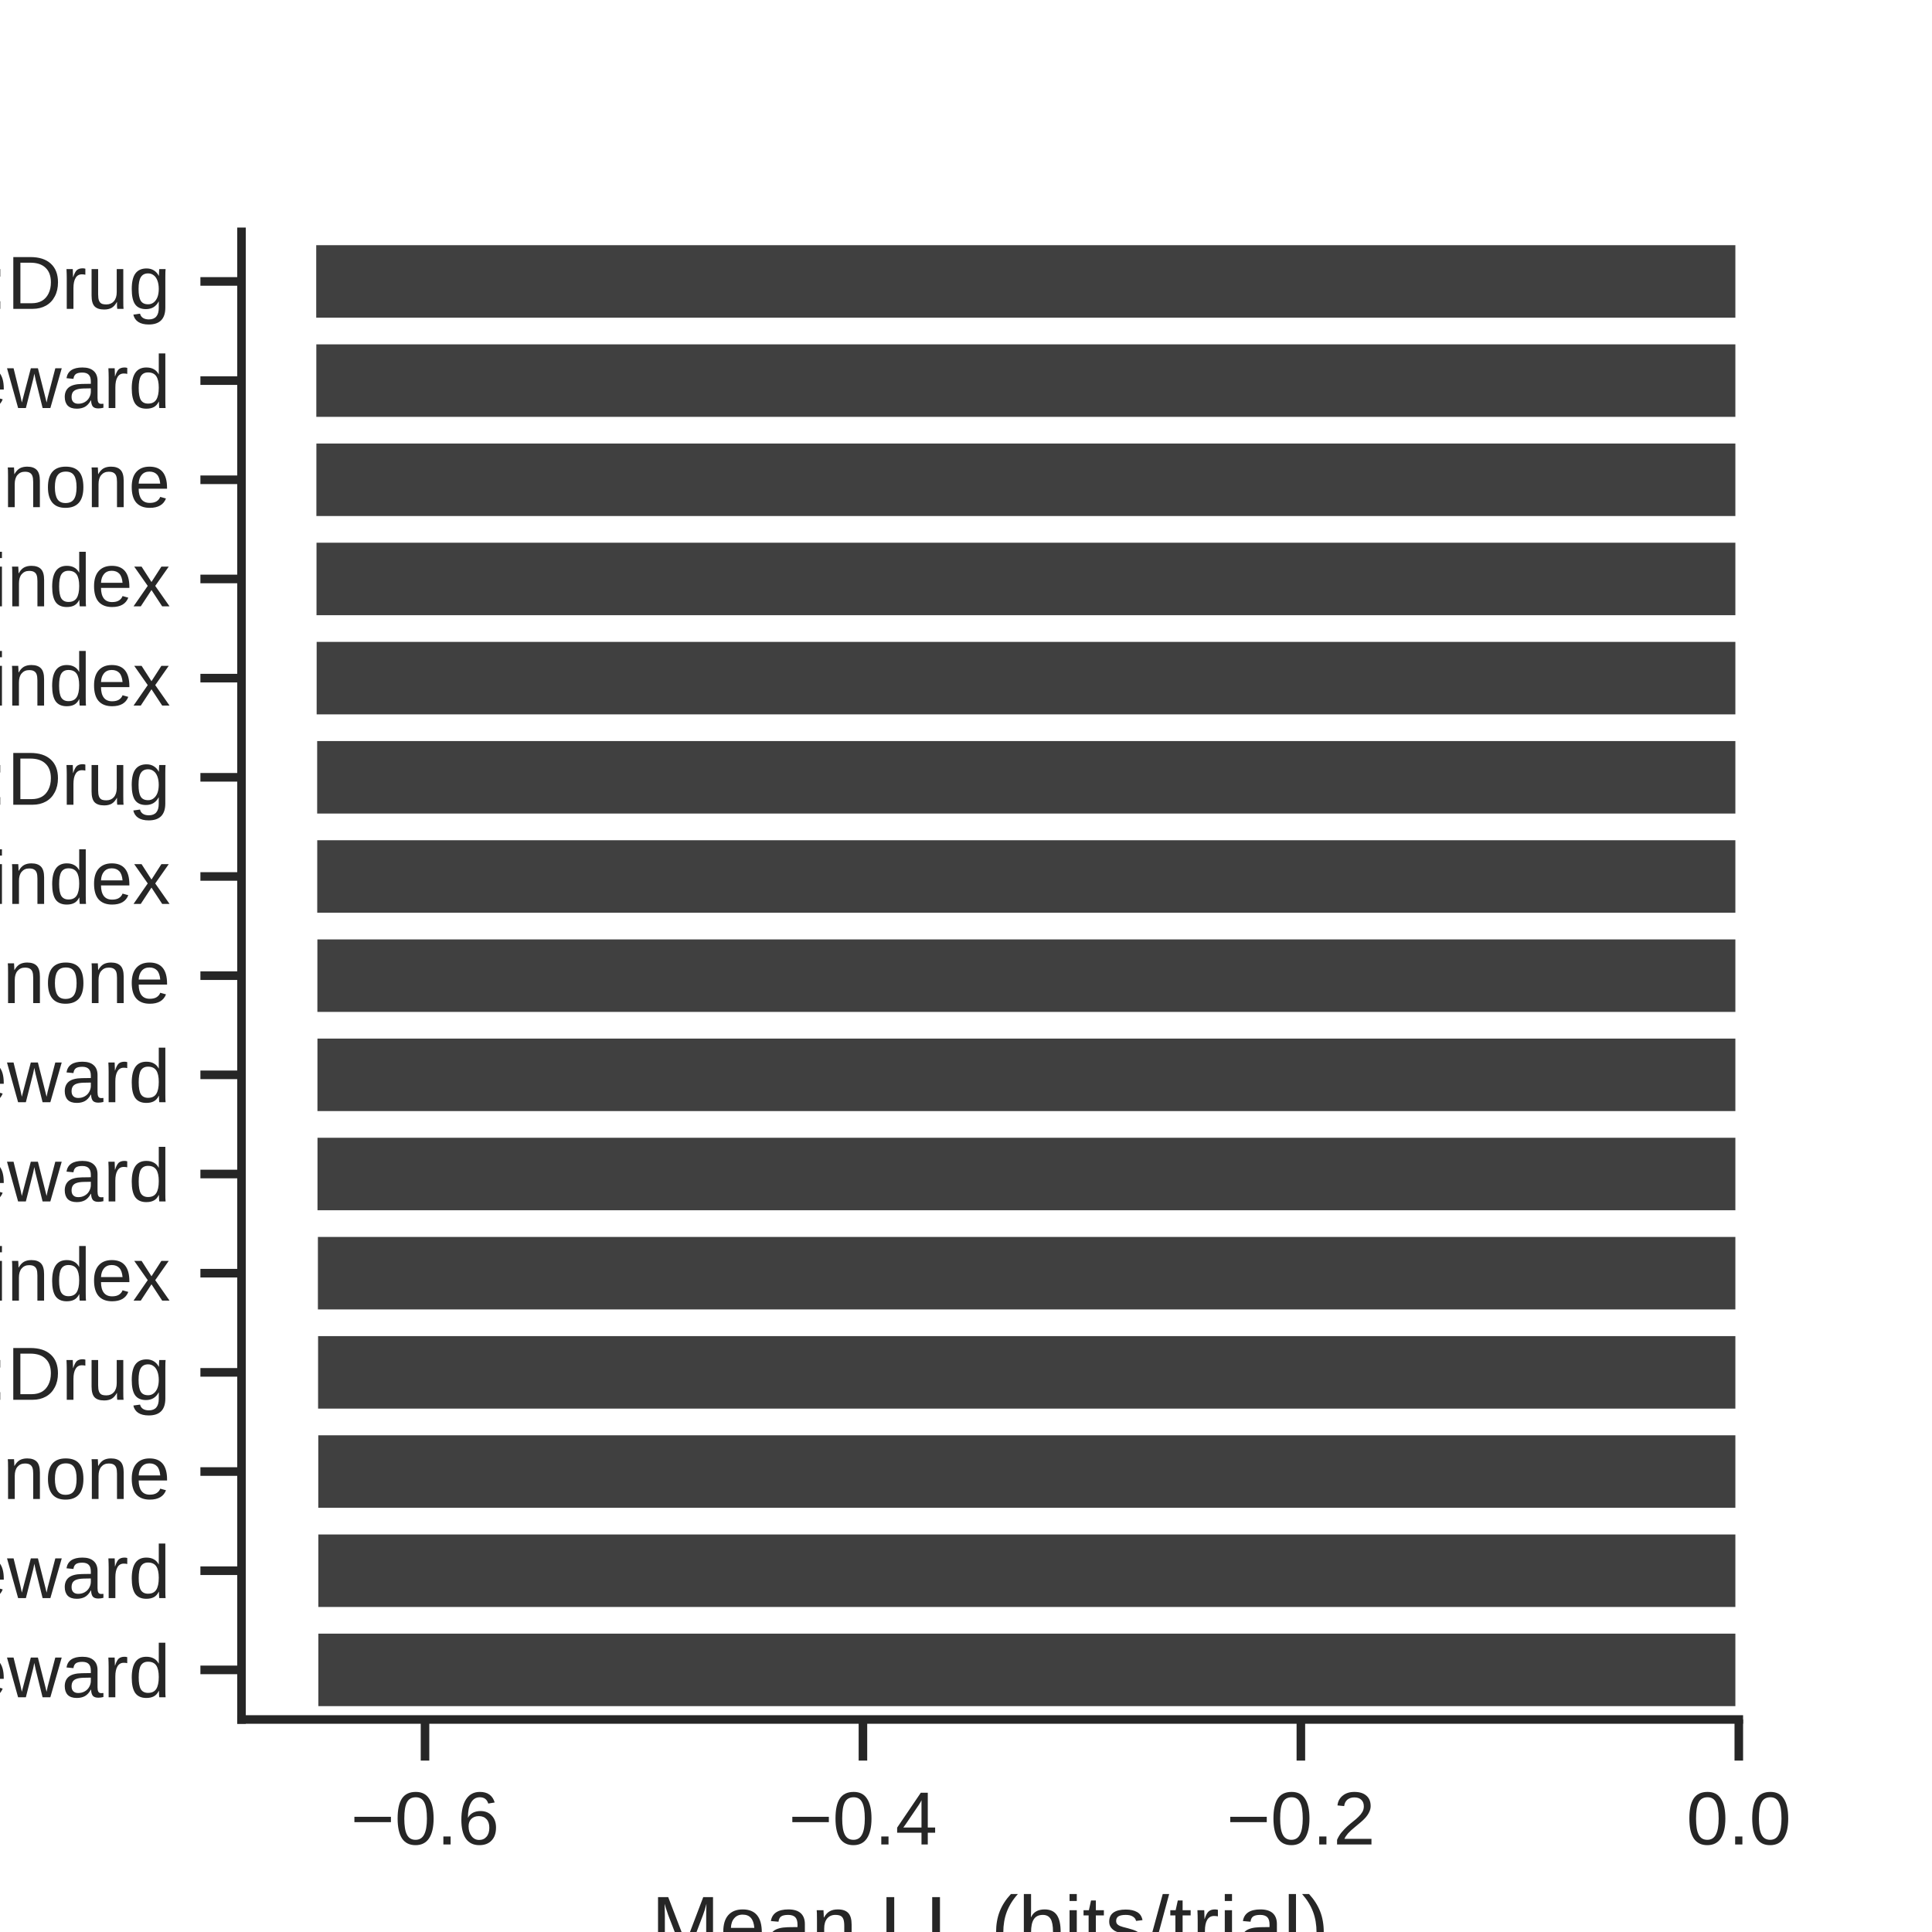
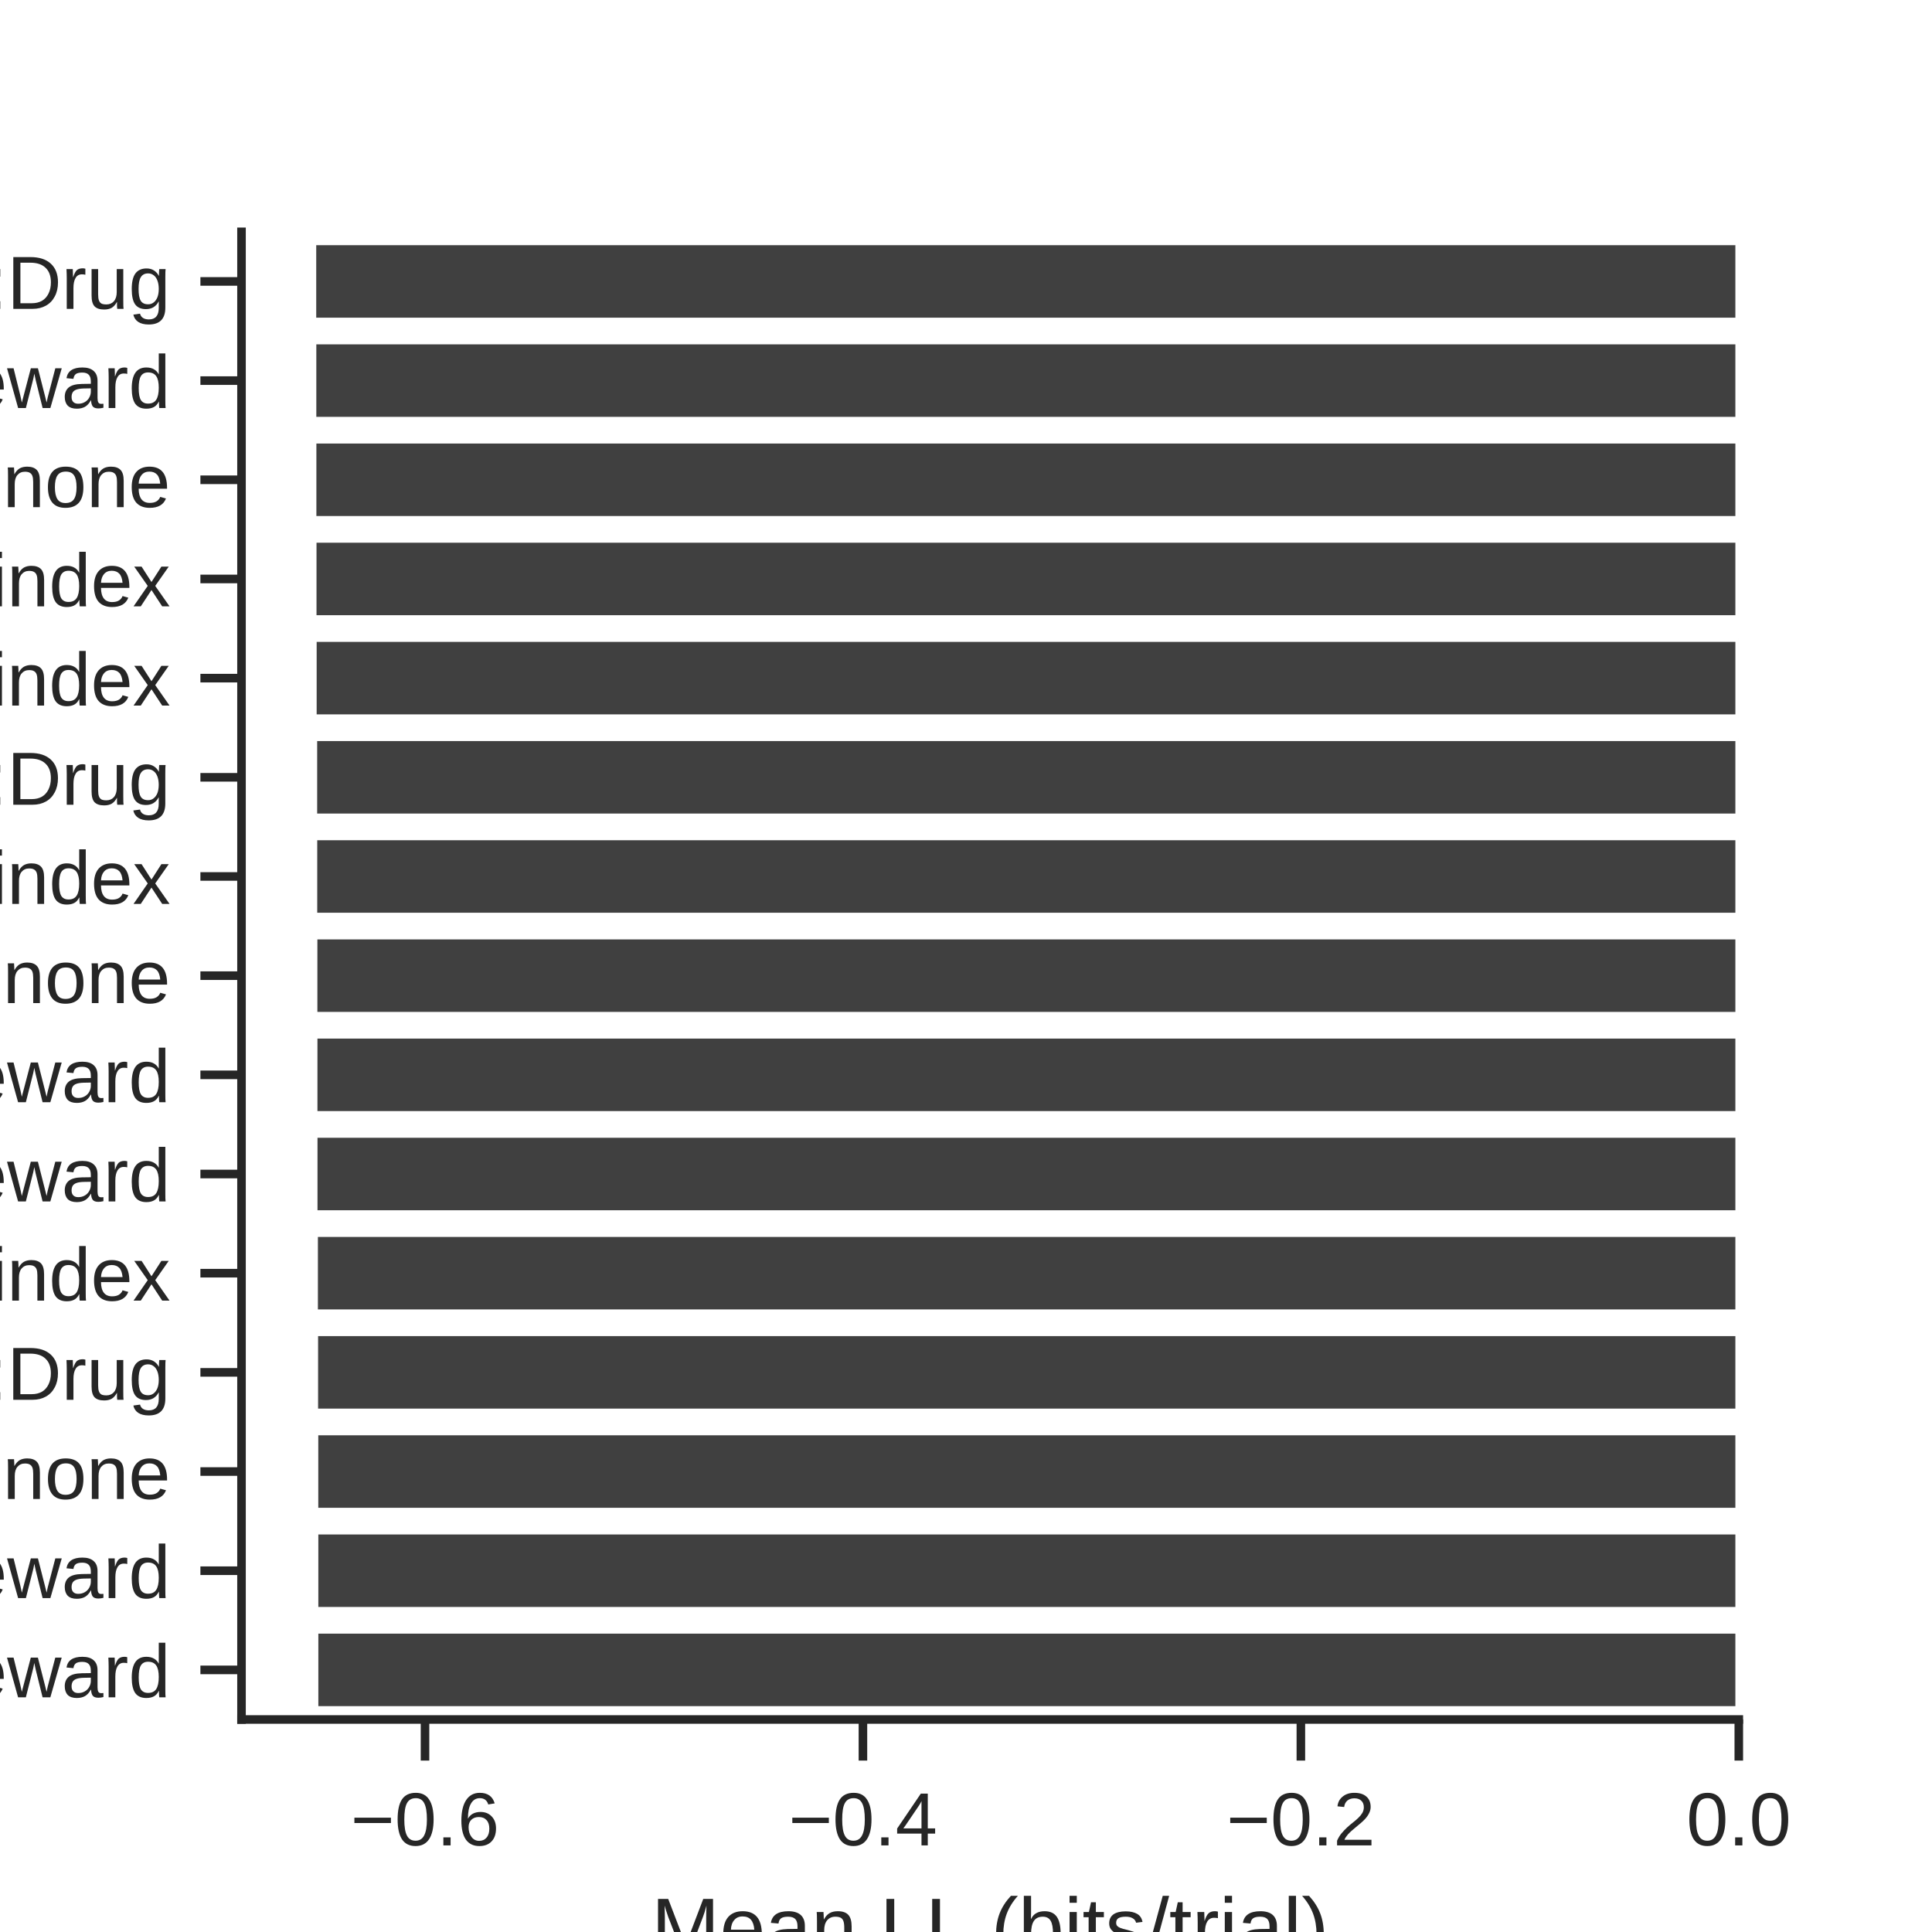
<svg xmlns="http://www.w3.org/2000/svg" xmlns:xlink="http://www.w3.org/1999/xlink" width="225.638pt" height="225.638pt" viewBox="0 0 225.638 225.638" version="1.1">
  <defs>
    <style type="text/css">*{stroke-linejoin: round; stroke-linecap: butt}</style>
  </defs>
  <g id="figure_1">
    <g id="patch_1">
      <path d="M 0 225.638  L 225.638 225.638  L 225.638 0  L 0 0  z " style="fill: #ffffff" />
    </g>
    <g id="axes_1">
      <g id="patch_2">
        <path d="M 28.205 200.818  L 203.074 200.818  L 203.074 27.077  L 28.205 27.077  z " style="fill: #ffffff" />
      </g>
      <g id="matplotlib.axis_1">
        <g id="xtick_1">
          <g id="line2d_1">
            <defs>
-               <path id="m626e003dc4" d="M 0 0  L 0 4.8  " style="stroke: #262626" />
+               <path id="mcc6fe2d7c7" d="M 0 0  L 0 4.8  " style="stroke: #262626" />
            </defs>
            <g>
-               <use xlink:href="#m626e003dc4" x="49.637" y="200.818" style="fill: #262626; stroke: #262626" />
+               <use xlink:href="#mcc6fe2d7c7" x="49.637" y="200.818" style="fill: #262626; stroke: #262626" />
            </g>
          </g>
          <g id="text_1">
-             <text style="font-size: 8.8px; font-family: 'Arial', 'DejaVu Sans', 'Liberation Sans', 'Bitstream Vera Sans', sans-serif; text-anchor: middle; fill: #262626" x="49.637" y="215.417" transform="rotate(-0 49.63658 215.4165)">−0.6</text>
+             <text style="font-size: 8.8px; font-family: 'Arial', 'DejaVu Sans', 'Liberation Sans', 'Bitstream Vera Sans', sans-serif; text-anchor: middle; fill: #262626" x="49.637" y="215.524" transform="rotate(-0 49.63658 215.5243)">−0.6</text>
          </g>
        </g>
        <g id="xtick_2">
          <g id="line2d_2">
            <g>
-               <use xlink:href="#m626e003dc4" x="100.782" y="200.818" style="fill: #262626; stroke: #262626" />
+               <use xlink:href="#mcc6fe2d7c7" x="100.782" y="200.818" style="fill: #262626; stroke: #262626" />
            </g>
          </g>
          <g id="text_2">
-             <text style="font-size: 8.8px; font-family: 'Arial', 'DejaVu Sans', 'Liberation Sans', 'Bitstream Vera Sans', sans-serif; text-anchor: middle; fill: #262626" x="100.782" y="215.417" transform="rotate(-0 100.7824 215.4165)">−0.4</text>
+             <text style="font-size: 8.8px; font-family: 'Arial', 'DejaVu Sans', 'Liberation Sans', 'Bitstream Vera Sans', sans-serif; text-anchor: middle; fill: #262626" x="100.782" y="215.524" transform="rotate(-0 100.7824 215.5243)">−0.4</text>
          </g>
        </g>
        <g id="xtick_3">
          <g id="line2d_3">
            <g>
-               <use xlink:href="#m626e003dc4" x="151.928" y="200.818" style="fill: #262626; stroke: #262626" />
+               <use xlink:href="#mcc6fe2d7c7" x="151.928" y="200.818" style="fill: #262626; stroke: #262626" />
            </g>
          </g>
          <g id="text_3">
-             <text style="font-size: 8.8px; font-family: 'Arial', 'DejaVu Sans', 'Liberation Sans', 'Bitstream Vera Sans', sans-serif; text-anchor: middle; fill: #262626" x="151.928" y="215.417" transform="rotate(-0 151.9282 215.4165)">−0.2</text>
+             <text style="font-size: 8.8px; font-family: 'Arial', 'DejaVu Sans', 'Liberation Sans', 'Bitstream Vera Sans', sans-serif; text-anchor: middle; fill: #262626" x="151.928" y="215.524" transform="rotate(-0 151.9282 215.5243)">−0.2</text>
          </g>
        </g>
        <g id="xtick_4">
          <g id="line2d_4">
            <g>
-               <use xlink:href="#m626e003dc4" x="203.074" y="200.818" style="fill: #262626; stroke: #262626" />
+               <use xlink:href="#mcc6fe2d7c7" x="203.074" y="200.818" style="fill: #262626; stroke: #262626" />
            </g>
          </g>
          <g id="text_4">
-             <text style="font-size: 8.8px; font-family: 'Arial', 'DejaVu Sans', 'Liberation Sans', 'Bitstream Vera Sans', sans-serif; text-anchor: middle; fill: #262626" x="203.074" y="215.417" transform="rotate(-0 203.074 215.4165)">0.0</text>
+             <text style="font-size: 8.8px; font-family: 'Arial', 'DejaVu Sans', 'Liberation Sans', 'Bitstream Vera Sans', sans-serif; text-anchor: middle; fill: #262626" x="203.074" y="215.524" transform="rotate(-0 203.074 215.5243)">0.0</text>
          </g>
        </g>
        <g id="text_5">
-           <text style="font-size: 9.6px; font-family: 'Arial', 'DejaVu Sans', 'Liberation Sans', 'Bitstream Vera Sans', sans-serif; text-anchor: middle; fill: #262626" x="115.639" y="228.154" transform="rotate(-0 115.6394 228.154)">Mean LL (bits/trial)</text>
+           <text style="font-size: 9.6px; font-family: 'Arial', 'DejaVu Sans', 'Liberation Sans', 'Bitstream Vera Sans', sans-serif; text-anchor: middle; fill: #262626" x="115.639" y="228.365" transform="rotate(-0 115.6394 228.3653)">Mean LL (bits/trial)</text>
        </g>
      </g>
      <g id="matplotlib.axis_2">
        <g id="ytick_1">
          <g id="line2d_5">
            <defs>
-               <path id="mec1ce9788b" d="M 0 0  L -4.8 0  " style="stroke: #262626" />
+               <path id="mad27e0e7fb" d="M 0 0  L -4.8 0  " style="stroke: #262626" />
            </defs>
            <g>
-               <use xlink:href="#mec1ce9788b" x="28.205" y="32.868" style="fill: #262626; stroke: #262626" />
+               <use xlink:href="#mad27e0e7fb" x="28.205" y="32.868" style="fill: #262626; stroke: #262626" />
            </g>
          </g>
          <g id="text_6">
-             <text style="font-size: 8.8px; font-family: 'Arial', 'DejaVu Sans', 'Liberation Sans', 'Bitstream Vera Sans', sans-serif; text-anchor: end; fill: #262626" x="19.905" y="36.071" transform="rotate(-0 19.90472 36.07097)">stim free | both | E:Drug x stim_param | T:Drug</text>
+             <text style="font-size: 8.8px; font-family: 'Arial', 'DejaVu Sans', 'Liberation Sans', 'Bitstream Vera Sans', sans-serif; text-anchor: end; fill: #262626" x="19.905" y="36.071" transform="rotate(-0 19.90472 36.07123)">stim free | both | E:Drug x stim_param | T:Drug</text>
          </g>
        </g>
        <g id="ytick_2">
          <g id="line2d_6">
            <g>
-               <use xlink:href="#mec1ce9788b" x="28.205" y="44.451" style="fill: #262626; stroke: #262626" />
+               <use xlink:href="#mad27e0e7fb" x="28.205" y="44.451" style="fill: #262626; stroke: #262626" />
            </g>
          </g>
          <g id="text_7">
-             <text style="font-size: 8.8px; font-family: 'Arial', 'DejaVu Sans', 'Liberation Sans', 'Bitstream Vera Sans', sans-serif; text-anchor: end; fill: #262626" x="19.905" y="47.654" transform="rotate(-0 19.90472 47.65371)">stim free | transitions | E:none | T:Drug x filtered_reward</text>
+             <text style="font-size: 8.8px; font-family: 'Arial', 'DejaVu Sans', 'Liberation Sans', 'Bitstream Vera Sans', sans-serif; text-anchor: end; fill: #262626" x="19.905" y="47.654" transform="rotate(-0 19.90472 47.65397)">stim free | transitions | E:none | T:Drug x filtered_reward</text>
          </g>
        </g>
        <g id="ytick_3">
          <g id="line2d_7">
            <g>
-               <use xlink:href="#mec1ce9788b" x="28.205" y="56.033" style="fill: #262626; stroke: #262626" />
+               <use xlink:href="#mad27e0e7fb" x="28.205" y="56.033" style="fill: #262626; stroke: #262626" />
            </g>
          </g>
          <g id="text_8">
-             <text style="font-size: 8.8px; font-family: 'Arial', 'DejaVu Sans', 'Liberation Sans', 'Bitstream Vera Sans', sans-serif; text-anchor: end; fill: #262626" x="19.905" y="59.236" transform="rotate(-0 19.90472 59.23645)">stim free | emissions | E:Drug x stim_param+choice_lag_param | T:none</text>
+             <text style="font-size: 8.8px; font-family: 'Arial', 'DejaVu Sans', 'Liberation Sans', 'Bitstream Vera Sans', sans-serif; text-anchor: end; fill: #262626" x="19.905" y="59.237" transform="rotate(-0 19.90472 59.23671)">stim free | emissions | E:Drug x stim_param+choice_lag_param | T:none</text>
          </g>
        </g>
        <g id="ytick_4">
          <g id="line2d_8">
            <g>
-               <use xlink:href="#mec1ce9788b" x="28.205" y="67.616" style="fill: #262626; stroke: #262626" />
+               <use xlink:href="#mad27e0e7fb" x="28.205" y="67.616" style="fill: #262626; stroke: #262626" />
            </g>
          </g>
          <g id="text_9">
-             <text style="font-size: 8.8px; font-family: 'Arial', 'DejaVu Sans', 'Liberation Sans', 'Bitstream Vera Sans', sans-serif; text-anchor: end; fill: #262626" x="19.905" y="70.819" transform="rotate(-0 19.90472 70.81919)">stim free | both | E:Drug x stim_param | T:Drug x trial_index</text>
+             <text style="font-size: 8.8px; font-family: 'Arial', 'DejaVu Sans', 'Liberation Sans', 'Bitstream Vera Sans', sans-serif; text-anchor: end; fill: #262626" x="19.905" y="70.819" transform="rotate(-0 19.90472 70.81945)">stim free | both | E:Drug x stim_param | T:Drug x trial_index</text>
          </g>
        </g>
        <g id="ytick_5">
          <g id="line2d_9">
            <g>
-               <use xlink:href="#mec1ce9788b" x="28.205" y="79.199" style="fill: #262626; stroke: #262626" />
+               <use xlink:href="#mad27e0e7fb" x="28.205" y="79.199" style="fill: #262626; stroke: #262626" />
            </g>
          </g>
          <g id="text_10">
-             <text style="font-size: 8.8px; font-family: 'Arial', 'DejaVu Sans', 'Liberation Sans', 'Bitstream Vera Sans', sans-serif; text-anchor: end; fill: #262626" x="19.905" y="82.402" transform="rotate(-0 19.90472 82.40193)">stim free | transitions | E:none | T:Drug x trial_index</text>
+             <text style="font-size: 8.8px; font-family: 'Arial', 'DejaVu Sans', 'Liberation Sans', 'Bitstream Vera Sans', sans-serif; text-anchor: end; fill: #262626" x="19.905" y="82.402" transform="rotate(-0 19.90472 82.40219)">stim free | transitions | E:none | T:Drug x trial_index</text>
          </g>
        </g>
        <g id="ytick_6">
          <g id="line2d_10">
            <g>
-               <use xlink:href="#mec1ce9788b" x="28.205" y="90.782" style="fill: #262626; stroke: #262626" />
+               <use xlink:href="#mad27e0e7fb" x="28.205" y="90.782" style="fill: #262626; stroke: #262626" />
            </g>
          </g>
          <g id="text_11">
-             <text style="font-size: 8.8px; font-family: 'Arial', 'DejaVu Sans', 'Liberation Sans', 'Bitstream Vera Sans', sans-serif; text-anchor: end; fill: #262626" x="19.905" y="93.985" transform="rotate(-0 19.90472 93.98467)">stim free | both | E:Drug | T:Drug</text>
+             <text style="font-size: 8.8px; font-family: 'Arial', 'DejaVu Sans', 'Liberation Sans', 'Bitstream Vera Sans', sans-serif; text-anchor: end; fill: #262626" x="19.905" y="93.985" transform="rotate(-0 19.90472 93.98493)">stim free | both | E:Drug | T:Drug</text>
          </g>
        </g>
        <g id="ytick_7">
          <g id="line2d_11">
            <g>
-               <use xlink:href="#mec1ce9788b" x="28.205" y="102.364" style="fill: #262626; stroke: #262626" />
+               <use xlink:href="#mad27e0e7fb" x="28.205" y="102.364" style="fill: #262626; stroke: #262626" />
            </g>
          </g>
          <g id="text_12">
-             <text style="font-size: 8.8px; font-family: 'Arial', 'DejaVu Sans', 'Liberation Sans', 'Bitstream Vera Sans', sans-serif; text-anchor: end; fill: #262626" x="19.905" y="105.567" transform="rotate(-0 19.90472 105.5674)">stim free | both | E:Drug | T:Drug x trial_index</text>
+             <text style="font-size: 8.8px; font-family: 'Arial', 'DejaVu Sans', 'Liberation Sans', 'Bitstream Vera Sans', sans-serif; text-anchor: end; fill: #262626" x="19.905" y="105.568" transform="rotate(-0 19.90472 105.5677)">stim free | both | E:Drug | T:Drug x trial_index</text>
          </g>
        </g>
        <g id="ytick_8">
          <g id="line2d_12">
            <g>
-               <use xlink:href="#mec1ce9788b" x="28.205" y="113.947" style="fill: #262626; stroke: #262626" />
+               <use xlink:href="#mad27e0e7fb" x="28.205" y="113.947" style="fill: #262626; stroke: #262626" />
            </g>
          </g>
          <g id="text_13">
-             <text style="font-size: 8.8px; font-family: 'Arial', 'DejaVu Sans', 'Liberation Sans', 'Bitstream Vera Sans', sans-serif; text-anchor: end; fill: #262626" x="19.905" y="117.15" transform="rotate(-0 19.90472 117.1501)">stim free | no drug | E:none | T:none</text>
+             <text style="font-size: 8.8px; font-family: 'Arial', 'DejaVu Sans', 'Liberation Sans', 'Bitstream Vera Sans', sans-serif; text-anchor: end; fill: #262626" x="19.905" y="117.15" transform="rotate(-0 19.90472 117.1504)">stim free | no drug | E:none | T:none</text>
          </g>
        </g>
        <g id="ytick_9">
          <g id="line2d_13">
            <g>
-               <use xlink:href="#mec1ce9788b" x="28.205" y="125.53" style="fill: #262626; stroke: #262626" />
+               <use xlink:href="#mad27e0e7fb" x="28.205" y="125.53" style="fill: #262626; stroke: #262626" />
            </g>
          </g>
          <g id="text_14">
-             <text style="font-size: 8.8px; font-family: 'Arial', 'DejaVu Sans', 'Liberation Sans', 'Bitstream Vera Sans', sans-serif; text-anchor: end; fill: #262626" x="19.905" y="128.733" transform="rotate(-0 19.90472 128.7329)">stim free | both | E:Drug x stim_param+choice_lag_param | T:Drug x trial_index+filtered_reward</text>
+             <text style="font-size: 8.8px; font-family: 'Arial', 'DejaVu Sans', 'Liberation Sans', 'Bitstream Vera Sans', sans-serif; text-anchor: end; fill: #262626" x="19.905" y="128.733" transform="rotate(-0 19.90472 128.7331)">stim free | both | E:Drug x stim_param+choice_lag_param | T:Drug x trial_index+filtered_reward</text>
          </g>
        </g>
        <g id="ytick_10">
          <g id="line2d_14">
            <g>
-               <use xlink:href="#mec1ce9788b" x="28.205" y="137.113" style="fill: #262626; stroke: #262626" />
+               <use xlink:href="#mad27e0e7fb" x="28.205" y="137.113" style="fill: #262626; stroke: #262626" />
            </g>
          </g>
          <g id="text_15">
-             <text style="font-size: 8.8px; font-family: 'Arial', 'DejaVu Sans', 'Liberation Sans', 'Bitstream Vera Sans', sans-serif; text-anchor: end; fill: #262626" x="19.905" y="140.316" transform="rotate(-0 19.90472 140.3156)">stim free | transitions | E:none | T:Drug x trial_index+filtered_reward</text>
+             <text style="font-size: 8.8px; font-family: 'Arial', 'DejaVu Sans', 'Liberation Sans', 'Bitstream Vera Sans', sans-serif; text-anchor: end; fill: #262626" x="19.905" y="140.316" transform="rotate(-0 19.90472 140.3159)">stim free | transitions | E:none | T:Drug x trial_index+filtered_reward</text>
          </g>
        </g>
        <g id="ytick_11">
          <g id="line2d_15">
            <g>
-               <use xlink:href="#mec1ce9788b" x="28.205" y="148.695" style="fill: #262626; stroke: #262626" />
+               <use xlink:href="#mad27e0e7fb" x="28.205" y="148.695" style="fill: #262626; stroke: #262626" />
            </g>
          </g>
          <g id="text_16">
-             <text style="font-size: 8.8px; font-family: 'Arial', 'DejaVu Sans', 'Liberation Sans', 'Bitstream Vera Sans', sans-serif; text-anchor: end; fill: #262626" x="19.905" y="151.898" transform="rotate(-0 19.90472 151.8984)">stim free | both | E:Drug x stim_param+choice_lag_param | T:Drug x trial_index</text>
+             <text style="font-size: 8.8px; font-family: 'Arial', 'DejaVu Sans', 'Liberation Sans', 'Bitstream Vera Sans', sans-serif; text-anchor: end; fill: #262626" x="19.905" y="151.899" transform="rotate(-0 19.90472 151.8986)">stim free | both | E:Drug x stim_param+choice_lag_param | T:Drug x trial_index</text>
          </g>
        </g>
        <g id="ytick_12">
          <g id="line2d_16">
            <g>
-               <use xlink:href="#mec1ce9788b" x="28.205" y="160.278" style="fill: #262626; stroke: #262626" />
+               <use xlink:href="#mad27e0e7fb" x="28.205" y="160.278" style="fill: #262626; stroke: #262626" />
            </g>
          </g>
          <g id="text_17">
-             <text style="font-size: 8.8px; font-family: 'Arial', 'DejaVu Sans', 'Liberation Sans', 'Bitstream Vera Sans', sans-serif; text-anchor: end; fill: #262626" x="19.905" y="163.481" transform="rotate(-0 19.90472 163.4811)">stim free | transitions | E:none | T:Drug</text>
+             <text style="font-size: 8.8px; font-family: 'Arial', 'DejaVu Sans', 'Liberation Sans', 'Bitstream Vera Sans', sans-serif; text-anchor: end; fill: #262626" x="19.905" y="163.481" transform="rotate(-0 19.90472 163.4814)">stim free | transitions | E:none | T:Drug</text>
          </g>
        </g>
        <g id="ytick_13">
          <g id="line2d_17">
            <g>
-               <use xlink:href="#mec1ce9788b" x="28.205" y="171.861" style="fill: #262626; stroke: #262626" />
+               <use xlink:href="#mad27e0e7fb" x="28.205" y="171.861" style="fill: #262626; stroke: #262626" />
            </g>
          </g>
          <g id="text_18">
-             <text style="font-size: 8.8px; font-family: 'Arial', 'DejaVu Sans', 'Liberation Sans', 'Bitstream Vera Sans', sans-serif; text-anchor: end; fill: #262626" x="19.905" y="175.064" transform="rotate(-0 19.90472 175.0639)">stim free | emissions | E:Drug | T:none</text>
+             <text style="font-size: 8.8px; font-family: 'Arial', 'DejaVu Sans', 'Liberation Sans', 'Bitstream Vera Sans', sans-serif; text-anchor: end; fill: #262626" x="19.905" y="175.064" transform="rotate(-0 19.90472 175.0641)">stim free | emissions | E:Drug | T:none</text>
          </g>
        </g>
        <g id="ytick_14">
          <g id="line2d_18">
            <g>
-               <use xlink:href="#mec1ce9788b" x="28.205" y="183.444" style="fill: #262626; stroke: #262626" />
+               <use xlink:href="#mad27e0e7fb" x="28.205" y="183.444" style="fill: #262626; stroke: #262626" />
            </g>
          </g>
          <g id="text_19">
-             <text style="font-size: 8.8px; font-family: 'Arial', 'DejaVu Sans', 'Liberation Sans', 'Bitstream Vera Sans', sans-serif; text-anchor: end; fill: #262626" x="19.905" y="186.647" transform="rotate(-0 19.90472 186.6466)">stim free | both | E:Drug | T:Drug x trial_index+filtered_reward</text>
+             <text style="font-size: 8.8px; font-family: 'Arial', 'DejaVu Sans', 'Liberation Sans', 'Bitstream Vera Sans', sans-serif; text-anchor: end; fill: #262626" x="19.905" y="186.647" transform="rotate(-0 19.90472 186.6468)">stim free | both | E:Drug | T:Drug x trial_index+filtered_reward</text>
          </g>
        </g>
        <g id="ytick_15">
          <g id="line2d_19">
            <g>
-               <use xlink:href="#mec1ce9788b" x="28.205" y="195.026" style="fill: #262626; stroke: #262626" />
+               <use xlink:href="#mad27e0e7fb" x="28.205" y="195.026" style="fill: #262626; stroke: #262626" />
            </g>
          </g>
          <g id="text_20">
-             <text style="font-size: 8.8px; font-family: 'Arial', 'DejaVu Sans', 'Liberation Sans', 'Bitstream Vera Sans', sans-serif; text-anchor: end; fill: #262626" x="19.905" y="198.229" transform="rotate(-0 19.90472 198.2293)">stim free | both | E:Drug | T:Drug x filtered_reward</text>
+             <text style="font-size: 8.8px; font-family: 'Arial', 'DejaVu Sans', 'Liberation Sans', 'Bitstream Vera Sans', sans-serif; text-anchor: end; fill: #262626" x="19.905" y="198.23" transform="rotate(-0 19.90472 198.2296)">stim free | both | E:Drug | T:Drug x filtered_reward</text>
          </g>
        </g>
      </g>
      <g id="patch_3">
-         <path d="M 203.074 28.235  L 36.532 28.235  L 36.532 37.501  L 203.074 37.501  z " clip-path="url(#p19d20762c6)" style="fill: #404040; stroke: #ffffff; stroke-width: 0.8; stroke-linejoin: miter" />
+         <path d="M 203.074 28.235  L 36.532 28.235  L 36.532 37.501  L 203.074 37.501  z " clip-path="url(#p57bc5a737c)" style="fill: #404040; stroke: #ffffff; stroke-width: 0.8; stroke-linejoin: miter" />
      </g>
      <g id="patch_4">
-         <path d="M 203.074 39.818  L 36.543 39.818  L 36.543 49.084  L 203.074 49.084  z " clip-path="url(#p19d20762c6)" style="fill: #404040; stroke: #ffffff; stroke-width: 0.8; stroke-linejoin: miter" />
+         <path d="M 203.074 39.818  L 36.543 39.818  L 36.543 49.084  L 203.074 49.084  z " clip-path="url(#p57bc5a737c)" style="fill: #404040; stroke: #ffffff; stroke-width: 0.8; stroke-linejoin: miter" />
      </g>
      <g id="patch_5">
-         <path d="M 203.074 51.4  L 36.551 51.4  L 36.551 60.666  L 203.074 60.666  z " clip-path="url(#p19d20762c6)" style="fill: #404040; stroke: #ffffff; stroke-width: 0.8; stroke-linejoin: miter" />
+         <path d="M 203.074 51.4  L 36.551 51.4  L 36.551 60.666  L 203.074 60.666  z " clip-path="url(#p57bc5a737c)" style="fill: #404040; stroke: #ffffff; stroke-width: 0.8; stroke-linejoin: miter" />
      </g>
      <g id="patch_6">
-         <path d="M 203.074 62.983  L 36.565 62.983  L 36.565 72.249  L 203.074 72.249  z " clip-path="url(#p19d20762c6)" style="fill: #404040; stroke: #ffffff; stroke-width: 0.8; stroke-linejoin: miter" />
+         <path d="M 203.074 62.983  L 36.565 62.983  L 36.565 72.249  L 203.074 72.249  z " clip-path="url(#p57bc5a737c)" style="fill: #404040; stroke: #ffffff; stroke-width: 0.8; stroke-linejoin: miter" />
      </g>
      <g id="patch_7">
-         <path d="M 203.074 74.566  L 36.582 74.566  L 36.582 83.832  L 203.074 83.832  z " clip-path="url(#p19d20762c6)" style="fill: #404040; stroke: #ffffff; stroke-width: 0.8; stroke-linejoin: miter" />
+         <path d="M 203.074 74.566  L 36.582 74.566  L 36.582 83.832  L 203.074 83.832  z " clip-path="url(#p57bc5a737c)" style="fill: #404040; stroke: #ffffff; stroke-width: 0.8; stroke-linejoin: miter" />
      </g>
      <g id="patch_8">
-         <path d="M 203.074 86.149  L 36.641 86.149  L 36.641 95.415  L 203.074 95.415  z " clip-path="url(#p19d20762c6)" style="fill: #404040; stroke: #ffffff; stroke-width: 0.8; stroke-linejoin: miter" />
+         <path d="M 203.074 86.149  L 36.641 86.149  L 36.641 95.415  L 203.074 95.415  z " clip-path="url(#p57bc5a737c)" style="fill: #404040; stroke: #ffffff; stroke-width: 0.8; stroke-linejoin: miter" />
      </g>
      <g id="patch_9">
-         <path d="M 203.074 97.731  L 36.65 97.731  L 36.65 106.997  L 203.074 106.997  z " clip-path="url(#p19d20762c6)" style="fill: #404040; stroke: #ffffff; stroke-width: 0.8; stroke-linejoin: miter" />
+         <path d="M 203.074 97.731  L 36.65 97.731  L 36.65 106.997  L 203.074 106.997  z " clip-path="url(#p57bc5a737c)" style="fill: #404040; stroke: #ffffff; stroke-width: 0.8; stroke-linejoin: miter" />
      </g>
      <g id="patch_10">
-         <path d="M 203.074 109.314  L 36.667 109.314  L 36.667 118.58  L 203.074 118.58  z " clip-path="url(#p19d20762c6)" style="fill: #404040; stroke: #ffffff; stroke-width: 0.8; stroke-linejoin: miter" />
+         <path d="M 203.074 109.314  L 36.667 109.314  L 36.667 118.58  L 203.074 118.58  z " clip-path="url(#p57bc5a737c)" style="fill: #404040; stroke: #ffffff; stroke-width: 0.8; stroke-linejoin: miter" />
      </g>
      <g id="patch_11">
-         <path d="M 203.074 120.897  L 36.674 120.897  L 36.674 130.163  L 203.074 130.163  z " clip-path="url(#p19d20762c6)" style="fill: #404040; stroke: #ffffff; stroke-width: 0.8; stroke-linejoin: miter" />
+         <path d="M 203.074 120.897  L 36.674 120.897  L 36.674 130.163  L 203.074 130.163  z " clip-path="url(#p57bc5a737c)" style="fill: #404040; stroke: #ffffff; stroke-width: 0.8; stroke-linejoin: miter" />
      </g>
      <g id="patch_12">
-         <path d="M 203.074 132.479  L 36.68 132.479  L 36.68 141.746  L 203.074 141.746  z " clip-path="url(#p19d20762c6)" style="fill: #404040; stroke: #ffffff; stroke-width: 0.8; stroke-linejoin: miter" />
+         <path d="M 203.074 132.479  L 36.68 132.479  L 36.68 141.746  L 203.074 141.746  z " clip-path="url(#p57bc5a737c)" style="fill: #404040; stroke: #ffffff; stroke-width: 0.8; stroke-linejoin: miter" />
      </g>
      <g id="patch_13">
-         <path d="M 203.074 144.062  L 36.728 144.062  L 36.728 153.328  L 203.074 153.328  z " clip-path="url(#p19d20762c6)" style="fill: #404040; stroke: #ffffff; stroke-width: 0.8; stroke-linejoin: miter" />
+         <path d="M 203.074 144.062  L 36.728 144.062  L 36.728 153.328  L 203.074 153.328  z " clip-path="url(#p57bc5a737c)" style="fill: #404040; stroke: #ffffff; stroke-width: 0.8; stroke-linejoin: miter" />
      </g>
      <g id="patch_14">
-         <path d="M 203.074 155.645  L 36.749 155.645  L 36.749 164.911  L 203.074 164.911  z " clip-path="url(#p19d20762c6)" style="fill: #404040; stroke: #ffffff; stroke-width: 0.8; stroke-linejoin: miter" />
+         <path d="M 203.074 155.645  L 36.749 155.645  L 36.749 164.911  L 203.074 164.911  z " clip-path="url(#p57bc5a737c)" style="fill: #404040; stroke: #ffffff; stroke-width: 0.8; stroke-linejoin: miter" />
      </g>
      <g id="patch_15">
-         <path d="M 203.074 167.228  L 36.772 167.228  L 36.772 176.494  L 203.074 176.494  z " clip-path="url(#p19d20762c6)" style="fill: #404040; stroke: #ffffff; stroke-width: 0.8; stroke-linejoin: miter" />
+         <path d="M 203.074 167.228  L 36.772 167.228  L 36.772 176.494  L 203.074 176.494  z " clip-path="url(#p57bc5a737c)" style="fill: #404040; stroke: #ffffff; stroke-width: 0.8; stroke-linejoin: miter" />
      </g>
      <g id="patch_16">
-         <path d="M 203.074 178.81  L 36.778 178.81  L 36.778 188.077  L 203.074 188.077  z " clip-path="url(#p19d20762c6)" style="fill: #404040; stroke: #ffffff; stroke-width: 0.8; stroke-linejoin: miter" />
+         <path d="M 203.074 178.81  L 36.778 178.81  L 36.778 188.077  L 203.074 188.077  z " clip-path="url(#p57bc5a737c)" style="fill: #404040; stroke: #ffffff; stroke-width: 0.8; stroke-linejoin: miter" />
      </g>
      <g id="patch_17">
-         <path d="M 203.074 190.393  L 36.779 190.393  L 36.779 199.659  L 203.074 199.659  z " clip-path="url(#p19d20762c6)" style="fill: #404040; stroke: #ffffff; stroke-width: 0.8; stroke-linejoin: miter" />
+         <path d="M 203.074 190.393  L 36.779 190.393  L 36.779 199.659  L 203.074 199.659  z " clip-path="url(#p57bc5a737c)" style="fill: #404040; stroke: #ffffff; stroke-width: 0.8; stroke-linejoin: miter" />
      </g>
      <g id="line2d_20">
-         <path clip-path="url(#p19d20762c6)" style="fill: none; stroke: #424242; stroke-width: 1.8; stroke-linecap: round" />
+         <path clip-path="url(#p57bc5a737c)" style="fill: none; stroke: #424242; stroke-width: 1.8; stroke-linecap: round" />
      </g>
      <g id="line2d_21">
-         <path clip-path="url(#p19d20762c6)" style="fill: none; stroke: #424242; stroke-width: 1.8; stroke-linecap: round" />
+         <path clip-path="url(#p57bc5a737c)" style="fill: none; stroke: #424242; stroke-width: 1.8; stroke-linecap: round" />
      </g>
      <g id="line2d_22">
-         <path clip-path="url(#p19d20762c6)" style="fill: none; stroke: #424242; stroke-width: 1.8; stroke-linecap: round" />
+         <path clip-path="url(#p57bc5a737c)" style="fill: none; stroke: #424242; stroke-width: 1.8; stroke-linecap: round" />
      </g>
      <g id="line2d_23">
-         <path clip-path="url(#p19d20762c6)" style="fill: none; stroke: #424242; stroke-width: 1.8; stroke-linecap: round" />
+         <path clip-path="url(#p57bc5a737c)" style="fill: none; stroke: #424242; stroke-width: 1.8; stroke-linecap: round" />
      </g>
      <g id="line2d_24">
-         <path clip-path="url(#p19d20762c6)" style="fill: none; stroke: #424242; stroke-width: 1.8; stroke-linecap: round" />
+         <path clip-path="url(#p57bc5a737c)" style="fill: none; stroke: #424242; stroke-width: 1.8; stroke-linecap: round" />
      </g>
      <g id="line2d_25">
-         <path clip-path="url(#p19d20762c6)" style="fill: none; stroke: #424242; stroke-width: 1.8; stroke-linecap: round" />
+         <path clip-path="url(#p57bc5a737c)" style="fill: none; stroke: #424242; stroke-width: 1.8; stroke-linecap: round" />
      </g>
      <g id="line2d_26">
-         <path clip-path="url(#p19d20762c6)" style="fill: none; stroke: #424242; stroke-width: 1.8; stroke-linecap: round" />
+         <path clip-path="url(#p57bc5a737c)" style="fill: none; stroke: #424242; stroke-width: 1.8; stroke-linecap: round" />
      </g>
      <g id="line2d_27">
-         <path clip-path="url(#p19d20762c6)" style="fill: none; stroke: #424242; stroke-width: 1.8; stroke-linecap: round" />
+         <path clip-path="url(#p57bc5a737c)" style="fill: none; stroke: #424242; stroke-width: 1.8; stroke-linecap: round" />
      </g>
      <g id="line2d_28">
-         <path clip-path="url(#p19d20762c6)" style="fill: none; stroke: #424242; stroke-width: 1.8; stroke-linecap: round" />
+         <path clip-path="url(#p57bc5a737c)" style="fill: none; stroke: #424242; stroke-width: 1.8; stroke-linecap: round" />
      </g>
      <g id="line2d_29">
-         <path clip-path="url(#p19d20762c6)" style="fill: none; stroke: #424242; stroke-width: 1.8; stroke-linecap: round" />
+         <path clip-path="url(#p57bc5a737c)" style="fill: none; stroke: #424242; stroke-width: 1.8; stroke-linecap: round" />
      </g>
      <g id="line2d_30">
-         <path clip-path="url(#p19d20762c6)" style="fill: none; stroke: #424242; stroke-width: 1.8; stroke-linecap: round" />
+         <path clip-path="url(#p57bc5a737c)" style="fill: none; stroke: #424242; stroke-width: 1.8; stroke-linecap: round" />
      </g>
      <g id="line2d_31">
-         <path clip-path="url(#p19d20762c6)" style="fill: none; stroke: #424242; stroke-width: 1.8; stroke-linecap: round" />
+         <path clip-path="url(#p57bc5a737c)" style="fill: none; stroke: #424242; stroke-width: 1.8; stroke-linecap: round" />
      </g>
      <g id="line2d_32">
-         <path clip-path="url(#p19d20762c6)" style="fill: none; stroke: #424242; stroke-width: 1.8; stroke-linecap: round" />
+         <path clip-path="url(#p57bc5a737c)" style="fill: none; stroke: #424242; stroke-width: 1.8; stroke-linecap: round" />
      </g>
      <g id="line2d_33">
-         <path clip-path="url(#p19d20762c6)" style="fill: none; stroke: #424242; stroke-width: 1.8; stroke-linecap: round" />
+         <path clip-path="url(#p57bc5a737c)" style="fill: none; stroke: #424242; stroke-width: 1.8; stroke-linecap: round" />
      </g>
      <g id="line2d_34">
-         <path clip-path="url(#p19d20762c6)" style="fill: none; stroke: #424242; stroke-width: 1.8; stroke-linecap: round" />
+         <path clip-path="url(#p57bc5a737c)" style="fill: none; stroke: #424242; stroke-width: 1.8; stroke-linecap: round" />
      </g>
      <g id="patch_18">
        <path d="M 28.205 200.818  L 28.205 27.077  " style="fill: none; stroke: #262626; stroke-linejoin: miter; stroke-linecap: square" />
      </g>
      <g id="patch_19">
        <path d="M 28.205 200.818  L 203.074 200.818  " style="fill: none; stroke: #262626; stroke-linejoin: miter; stroke-linecap: square" />
      </g>
    </g>
  </g>
  <defs>
-     <clipPath id="p19d20762c6">
+     <clipPath id="p57bc5a737c">
      <rect x="28.205" y="27.077" width="174.869" height="173.741" />
    </clipPath>
  </defs>
</svg>
